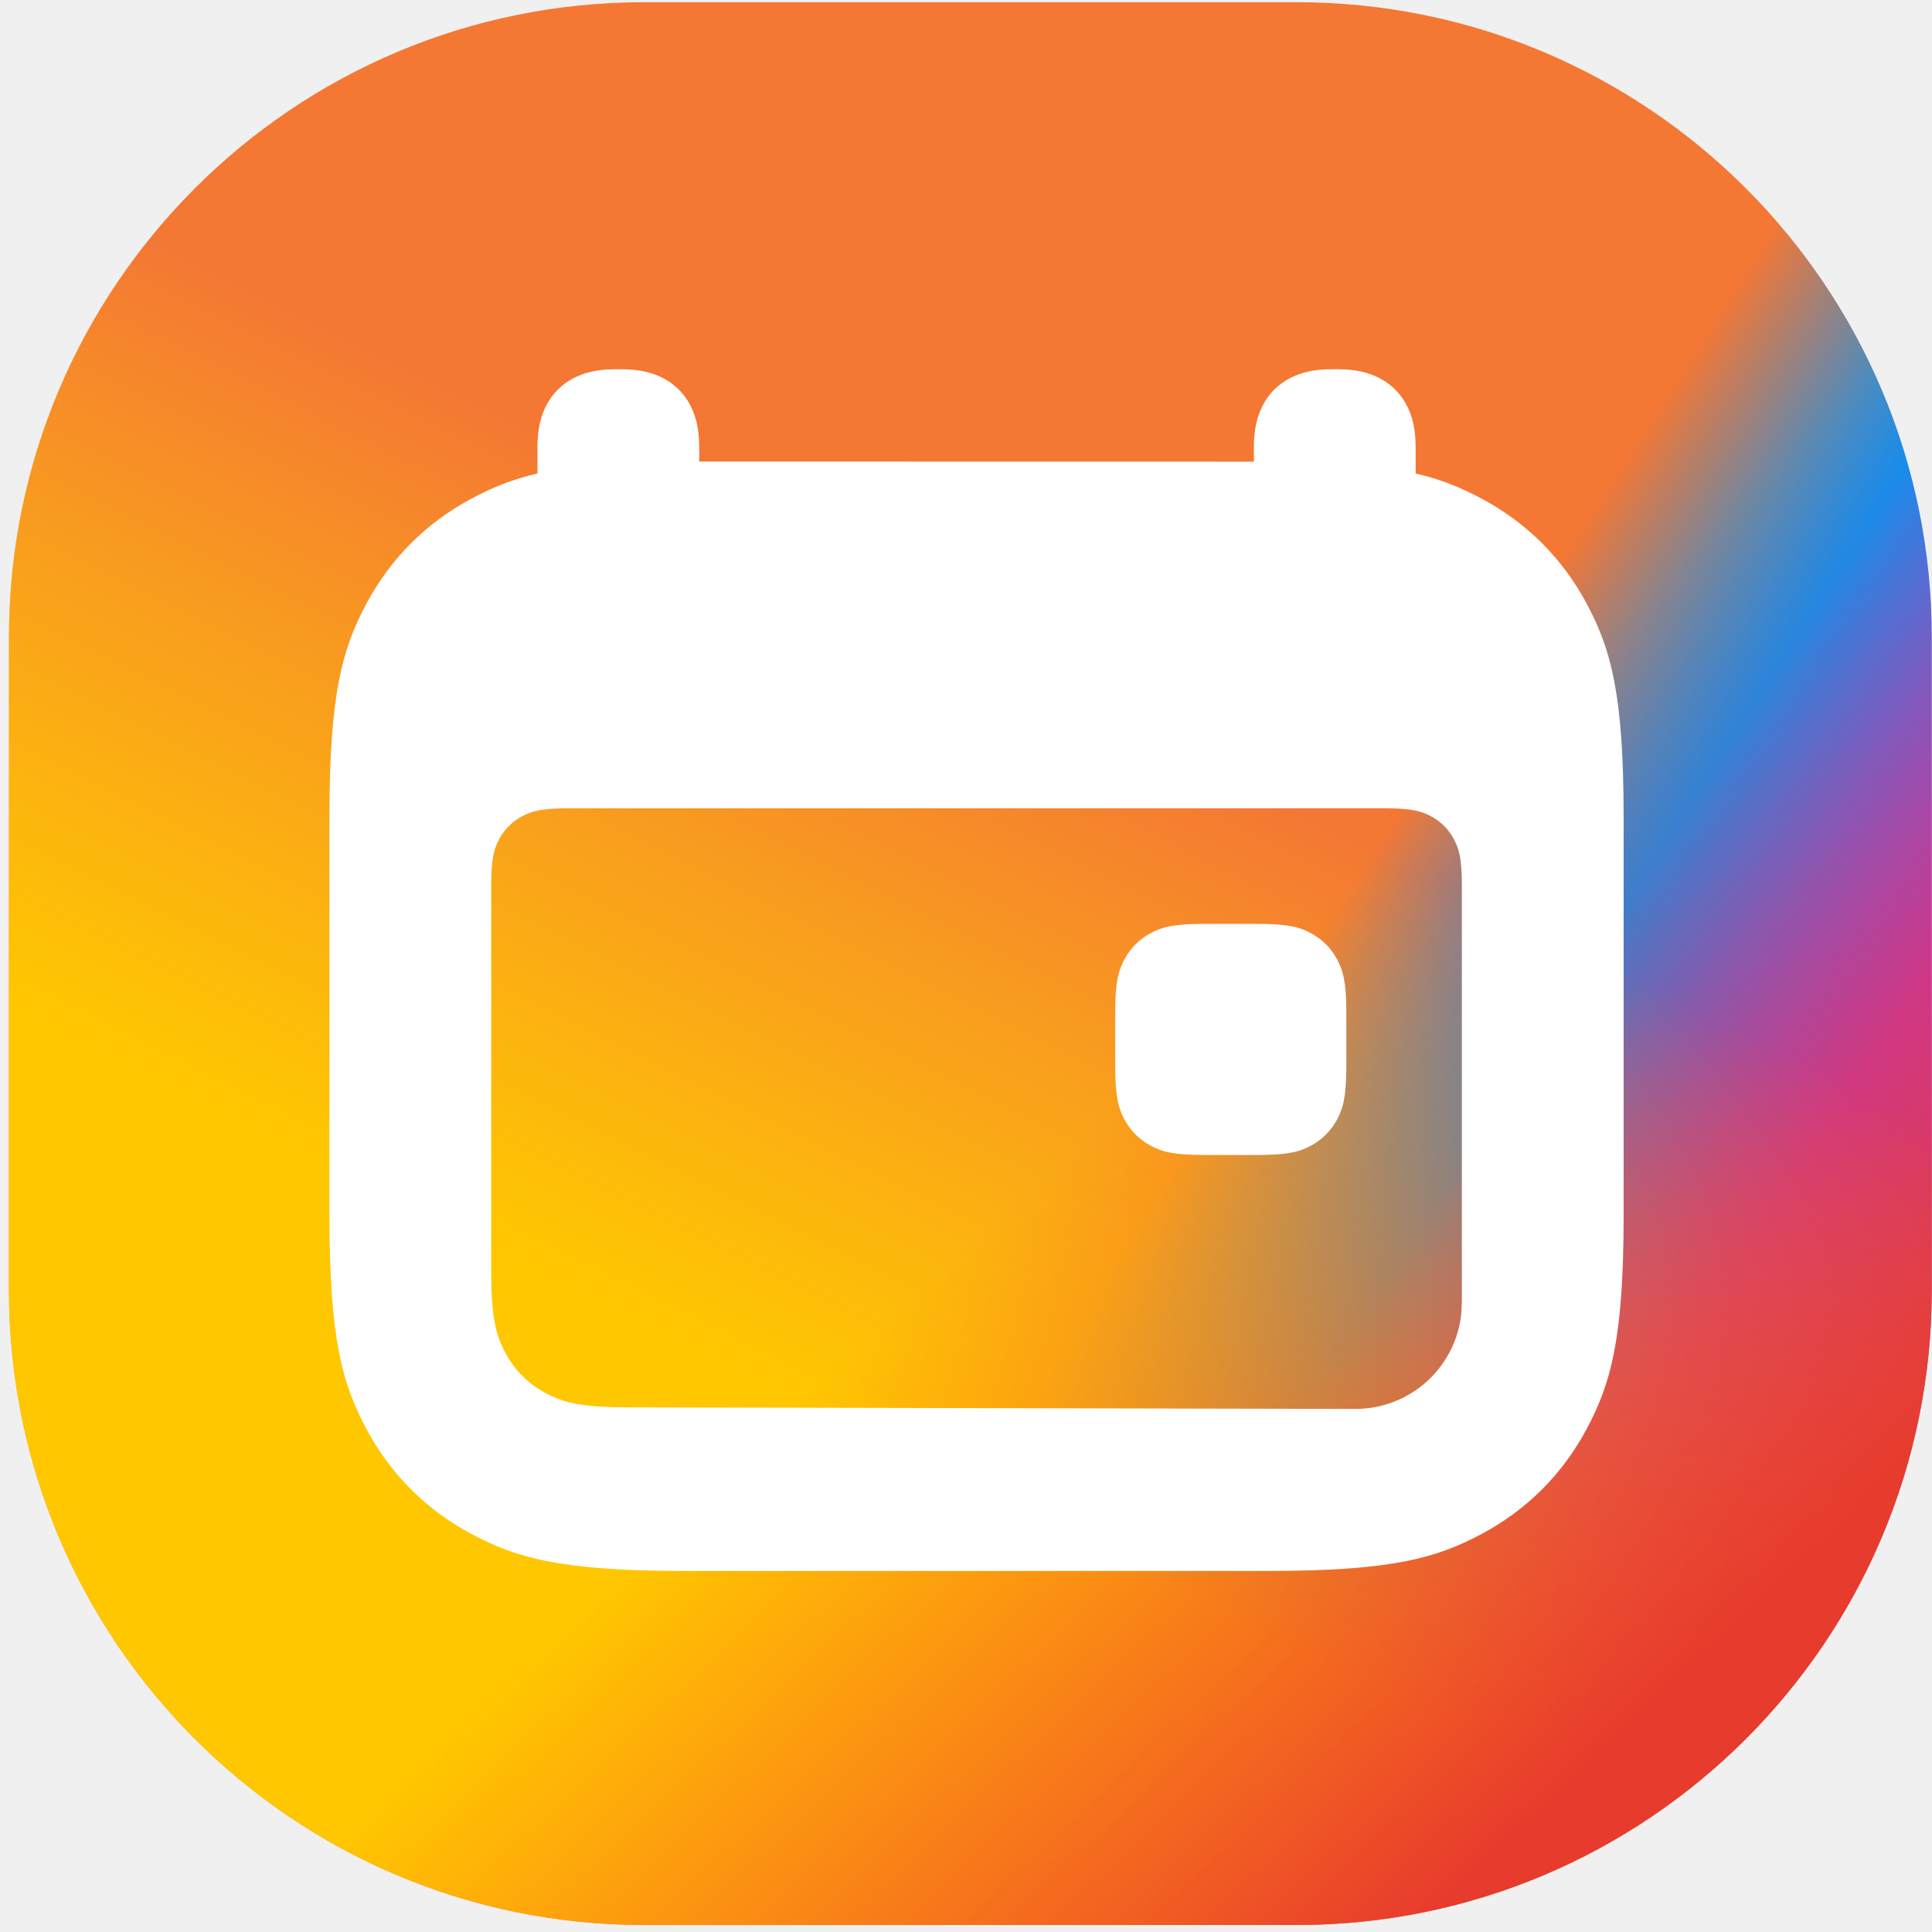
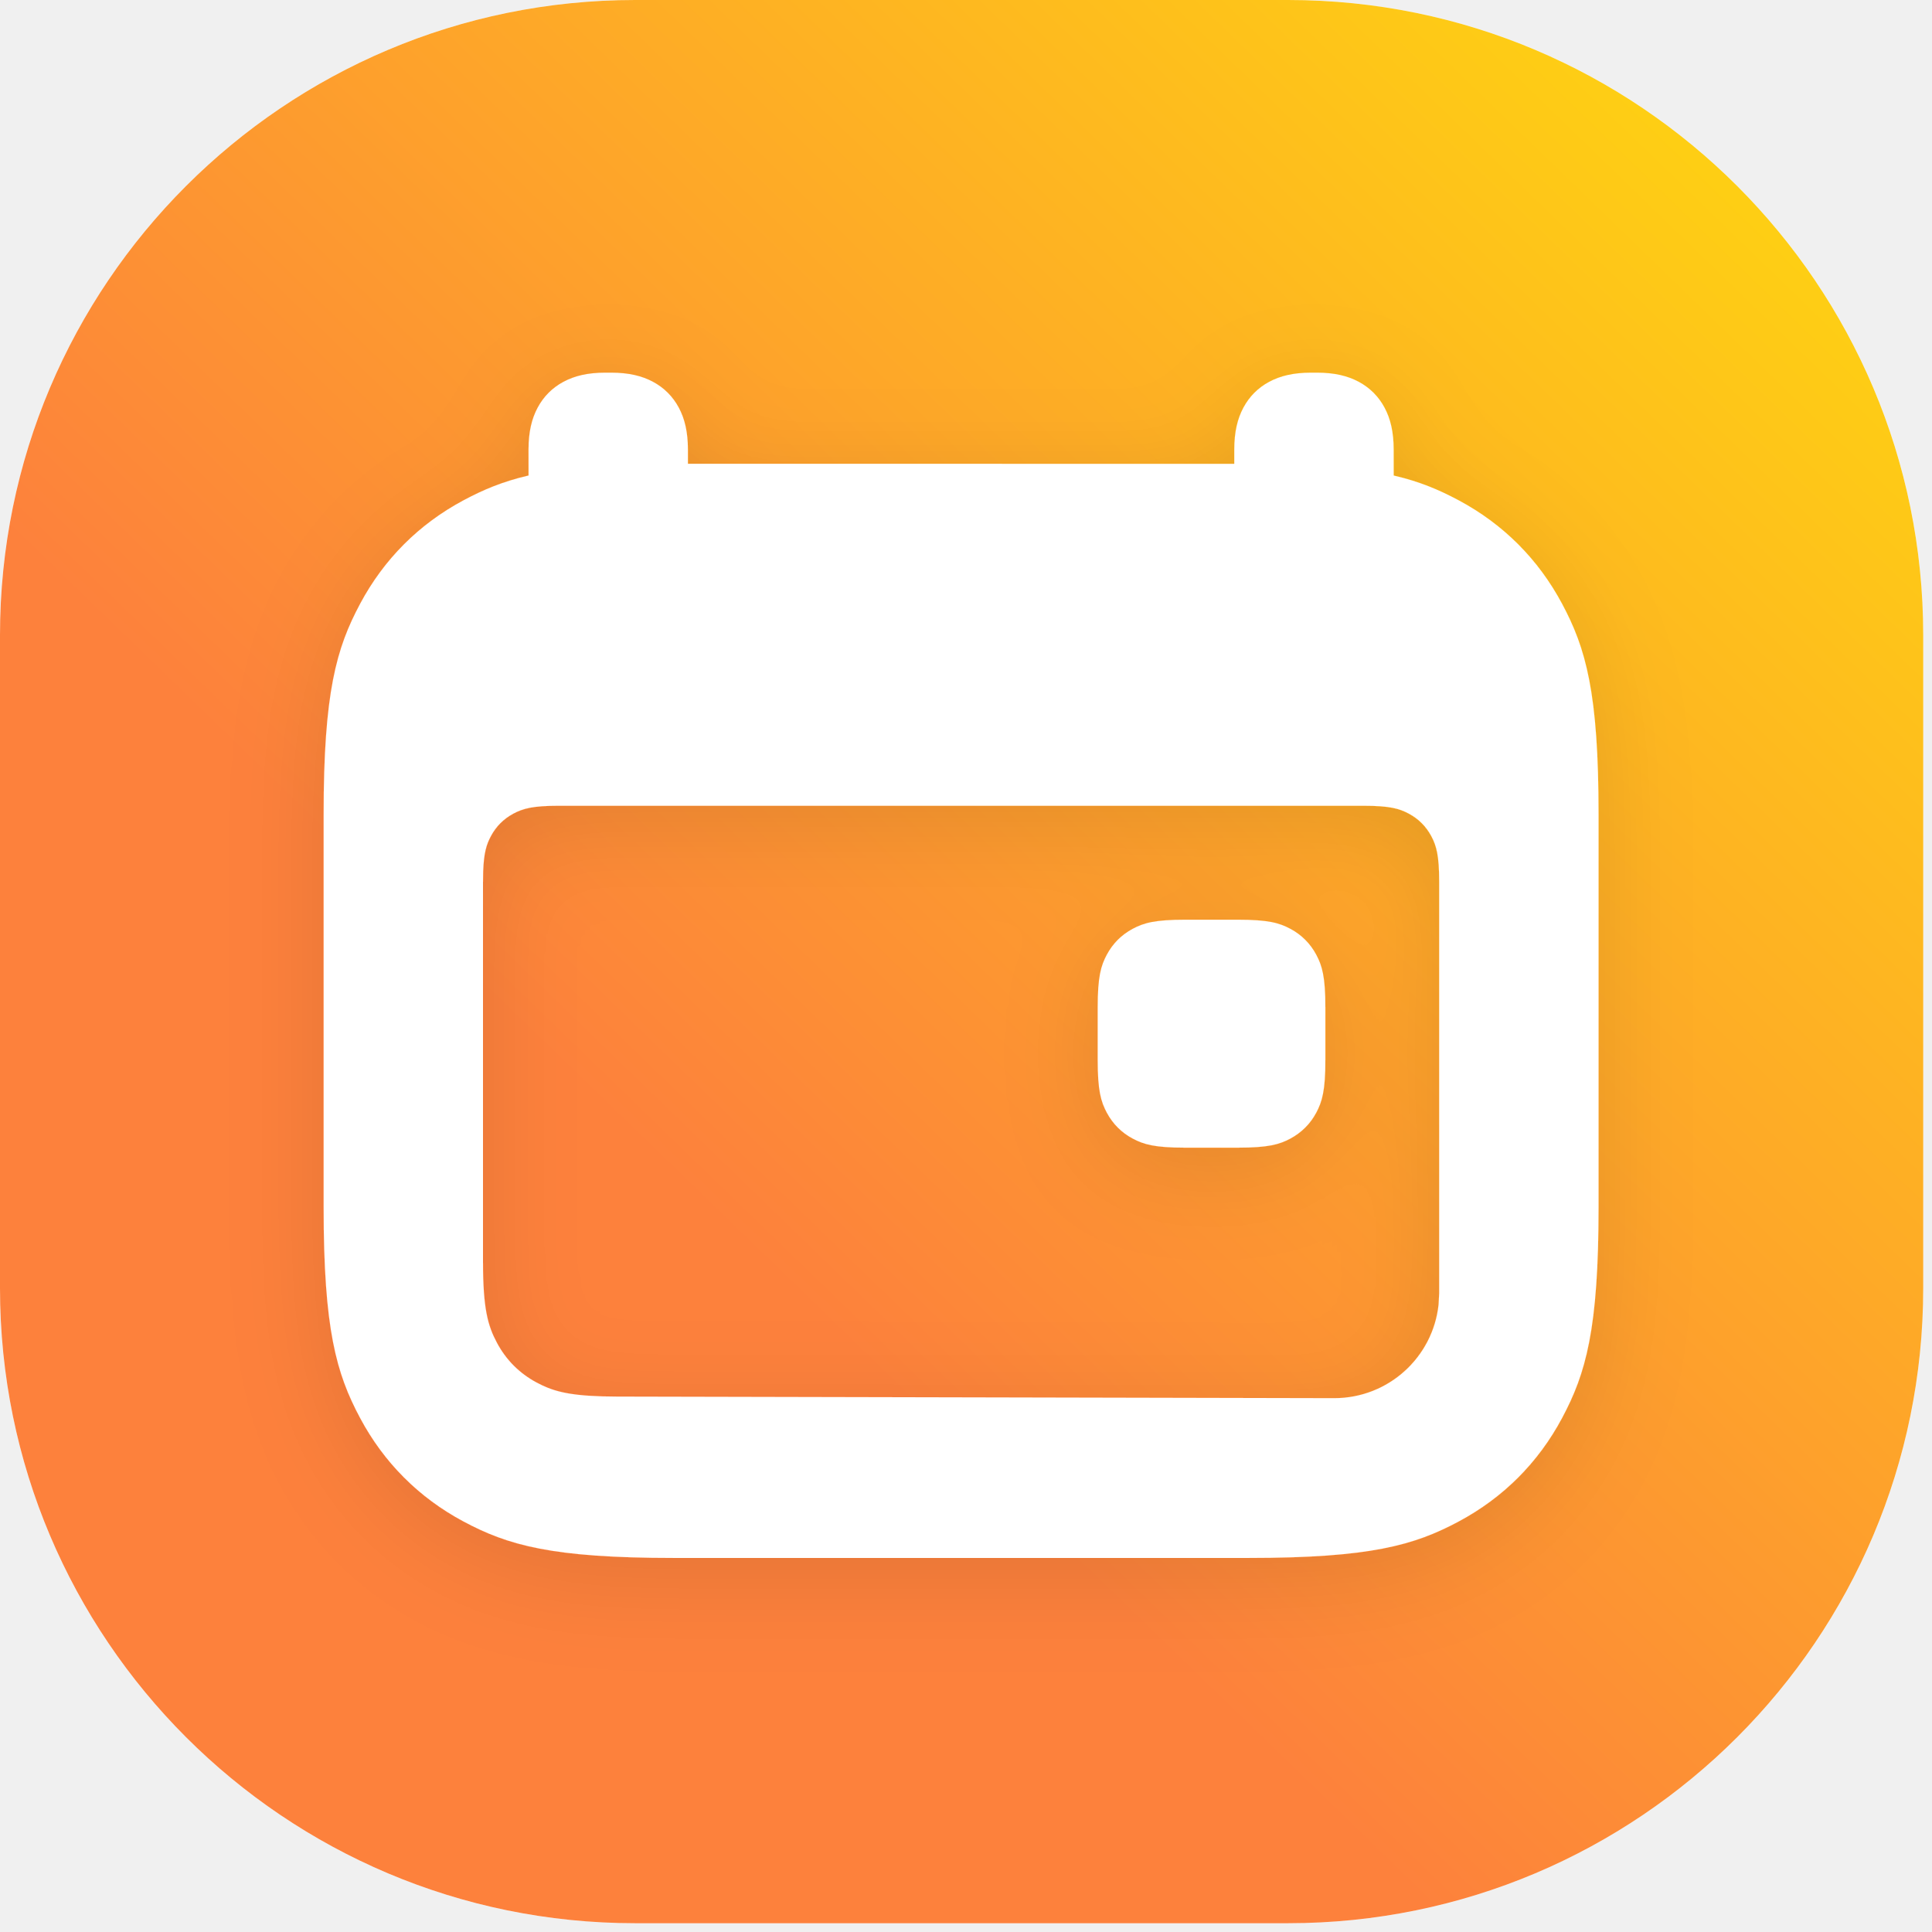
- <svg xmlns="http://www.w3.org/2000/svg" width="203" height="203" viewBox="0 0 203 203" fill="none">
-   <rect x="0.943" y="0.232" width="202.032" height="202.032" rx="66.722" fill="white" />
-   <rect x="0.943" y="0.232" width="202.032" height="202.032" rx="66.722" fill="url(#paint0_linear_55759_27406)" />
-   <rect x="0.943" y="0.232" width="202.032" height="202.032" rx="66.722" fill="url(#paint1_linear_55759_27406)" />
-   <rect x="0.943" y="0.232" width="202.032" height="202.032" rx="66.722" fill="url(#paint2_linear_55759_27406)" />
-   <path fill-rule="evenodd" clip-rule="evenodd" d="M69.742 39.767C68.555 39.132 67.15 38.794 65.267 38.794H64.672C62.79 38.794 61.385 39.132 60.197 39.767C59.01 40.402 58.078 41.333 57.444 42.52C56.809 43.708 56.471 45.113 56.471 46.995L56.477 49.75C53.694 50.394 51.612 51.282 49.523 52.399C44.775 54.938 41.048 58.665 38.508 63.414C35.969 68.162 34.616 72.873 34.616 85.862V127.709C34.616 140.698 35.969 145.408 38.508 150.157C41.048 154.905 44.775 158.632 49.523 161.172C54.272 163.711 58.982 165.064 71.971 165.064H133.244C146.234 165.064 150.944 163.711 155.692 161.172C160.441 158.632 164.168 154.905 166.707 150.157C169.247 145.408 170.599 140.698 170.599 127.709V85.862C170.599 72.873 169.247 68.162 166.707 63.414C164.168 58.665 160.441 54.938 155.692 52.399C153.605 51.283 151.526 50.396 148.748 49.752L148.745 46.995C148.745 45.113 148.407 43.708 147.772 42.52C147.137 41.333 146.205 40.402 145.018 39.767C143.831 39.132 142.426 38.794 140.544 38.794H139.948C138.066 38.794 136.661 39.132 135.474 39.767C134.287 40.402 133.355 41.333 132.72 42.52C132.085 43.708 131.747 45.113 131.747 46.995V48.507L73.469 48.497V46.995C73.469 45.113 73.13 43.708 72.496 42.52C71.861 41.333 70.929 40.402 69.742 39.767ZM59.708 84.931H145.508C148.322 84.931 149.343 85.224 150.372 85.774C151.4 86.324 152.208 87.132 152.758 88.161C153.308 89.189 153.601 90.21 153.601 93.024V136.871L153.536 138.088C152.929 143.685 148.187 148.041 142.407 148.041L65.906 147.873L64.362 147.851C60.533 147.741 58.929 147.233 57.315 146.367C55.498 145.392 54.073 143.964 53.102 142.145C52.131 140.326 51.614 138.523 51.614 133.55V93.024L51.632 91.923C51.703 89.918 51.986 89.043 52.457 88.161C53.008 87.132 53.815 86.324 54.844 85.774C55.873 85.224 56.893 84.931 59.708 84.931ZM132.121 97.072H126.516C123.269 97.072 122.091 97.41 120.904 98.045C119.717 98.68 118.785 99.612 118.15 100.799C117.515 101.986 117.177 103.164 117.177 106.411V112.016C117.177 115.263 117.515 116.441 118.15 117.628C118.785 118.815 119.717 119.747 120.904 120.382C122.091 121.017 123.269 121.355 126.516 121.355H132.121C135.369 121.355 136.546 121.017 137.733 120.382C138.92 119.747 139.852 118.815 140.487 117.628C141.122 116.441 141.46 115.263 141.46 112.016V106.411C141.46 103.164 141.122 101.986 140.487 100.799C139.852 99.612 138.92 98.68 137.733 98.045C136.546 97.41 135.369 97.072 132.121 97.072Z" fill="white" />
+ <svg xmlns="http://www.w3.org/2000/svg" width="197" height="197" viewBox="0 0 197 197" fill="none">
+   <rect width="196.105" height="196.105" rx="64.764" fill="white" />
+   <rect width="196.105" height="196.105" rx="64.764" fill="url(#paint0_linear_56880_7711)" />
+   <g filter="url(#filter0_d_56880_7711)">
+     <path fill-rule="evenodd" clip-rule="evenodd" d="M66.58 38.931C65.445 38.324 64.102 38 62.303 38H61.733C59.934 38 58.591 38.324 57.456 38.931C56.321 39.539 55.43 40.431 54.823 41.567C54.216 42.703 53.893 44.048 53.893 45.85L53.898 48.487C51.238 49.103 49.248 49.953 47.251 51.022C42.712 53.453 39.149 57.02 36.721 61.565C34.293 66.11 33 70.619 33 83.051V123.105C33 135.538 34.293 140.046 36.721 144.591C39.149 149.137 42.712 152.704 47.251 155.134C51.791 157.565 56.293 158.859 68.711 158.859H127.289C139.706 158.859 144.209 157.565 148.749 155.134C153.288 152.704 156.851 149.137 159.279 144.591C161.707 140.046 163 135.538 163 123.105V83.051C163 70.619 161.707 66.11 159.279 61.565C156.851 57.02 153.288 53.453 148.749 51.022C146.754 49.954 144.766 49.105 142.11 48.489L142.107 45.85C142.107 44.048 141.784 42.703 141.177 41.567C140.57 40.431 139.679 39.539 138.544 38.931C137.409 38.324 136.066 38 134.267 38H133.697C131.898 38 130.555 38.324 129.42 38.931C128.285 39.539 127.394 40.431 126.787 41.567C126.18 42.703 125.857 44.048 125.857 45.85V47.297L70.143 47.288V45.85C70.143 44.048 69.82 42.703 69.213 41.567C68.606 40.431 67.715 39.539 66.58 38.931ZM56.987 82.16H139.012C141.703 82.16 142.679 82.441 143.662 82.967C144.646 83.494 145.418 84.267 145.944 85.252C146.47 86.237 146.75 87.213 146.75 89.907V131.875L146.687 133.04C146.107 138.397 141.574 142.567 136.048 142.567L62.913 142.406L61.437 142.384C57.776 142.279 56.243 141.793 54.699 140.964C52.963 140.031 51.601 138.664 50.672 136.923C49.744 135.182 49.25 133.456 49.25 128.696V89.907L49.267 88.853C49.335 86.934 49.605 86.096 50.056 85.252C50.582 84.267 51.354 83.494 52.338 82.967C53.321 82.441 54.297 82.16 56.987 82.16ZM126.215 93.781H120.856C117.752 93.781 116.626 94.105 115.491 94.713C114.356 95.32 113.466 96.212 112.859 97.348C112.252 98.484 111.929 99.612 111.929 102.72V108.085C111.929 111.193 112.252 112.32 112.859 113.456C113.466 114.593 114.356 115.484 115.491 116.092C116.626 116.7 117.752 117.023 120.856 117.023H126.215C129.32 117.023 130.445 116.7 131.58 116.092C132.715 115.484 133.606 114.593 134.213 113.456C134.819 112.32 135.143 111.193 135.143 108.085V102.72C135.143 99.612 134.819 98.484 134.213 97.348C133.606 96.212 132.715 95.32 131.58 94.713C130.445 94.105 129.32 93.781 126.215 93.781Z" fill="white" />
+   </g>
  <defs>
-     <linearGradient id="paint0_linear_55759_27406" x1="202.975" y1="118.084" x2="148.277" y2="83.162" gradientUnits="userSpaceOnUse">
-       <stop offset="0.13" stop-color="#A033FF" />
-       <stop offset="0.61" stop-color="#0094FF" />
-       <stop offset="1" stop-color="#F47734" />
-     </linearGradient>
-     <linearGradient id="paint1_linear_55759_27406" x1="93.541" y1="63.367" x2="30.406" y2="189.637" gradientUnits="userSpaceOnUse">
-       <stop stop-color="#FFD600" stop-opacity="0" />
-       <stop offset="0.563" stop-color="#FFC700" />
-     </linearGradient>
-     <linearGradient id="paint2_linear_55759_27406" x1="110.377" y1="118.084" x2="181.93" y2="193.846" gradientUnits="userSpaceOnUse">
-       <stop offset="0.03" stop-color="#FF3B30" stop-opacity="0" />
-       <stop offset="0.843" stop-color="#E73B2D" />
+     <filter id="filter0_d_56880_7711" x="23" y="30" width="150" height="140.859" filterUnits="userSpaceOnUse" color-interpolation-filters="sRGB">
+       <feFlood flood-opacity="0" result="BackgroundImageFix" />
+       <feColorMatrix in="SourceAlpha" type="matrix" values="0 0 0 0 0 0 0 0 0 0 0 0 0 0 0 0 0 0 127 0" result="hardAlpha" />
+       <feOffset dy="2" />
+       <feGaussianBlur stdDeviation="5" />
+       <feComposite in2="hardAlpha" operator="out" />
+       <feColorMatrix type="matrix" values="0 0 0 0 0 0 0 0 0 0 0 0 0 0 0 0 0 0 0.1 0" />
+       <feBlend mode="normal" in2="BackgroundImageFix" result="effect1_dropShadow_56880_7711" />
+       <feBlend mode="normal" in="SourceGraphic" in2="effect1_dropShadow_56880_7711" result="shape" />
+     </filter>
+     <linearGradient id="paint0_linear_56880_7711" x1="18.5" y1="196" x2="235" y2="-27.5" gradientUnits="userSpaceOnUse">
+       <stop offset="0.287" stop-color="#FD813C" />
+       <stop offset="1" stop-color="#FFF500" />
    </linearGradient>
  </defs>
</svg>
